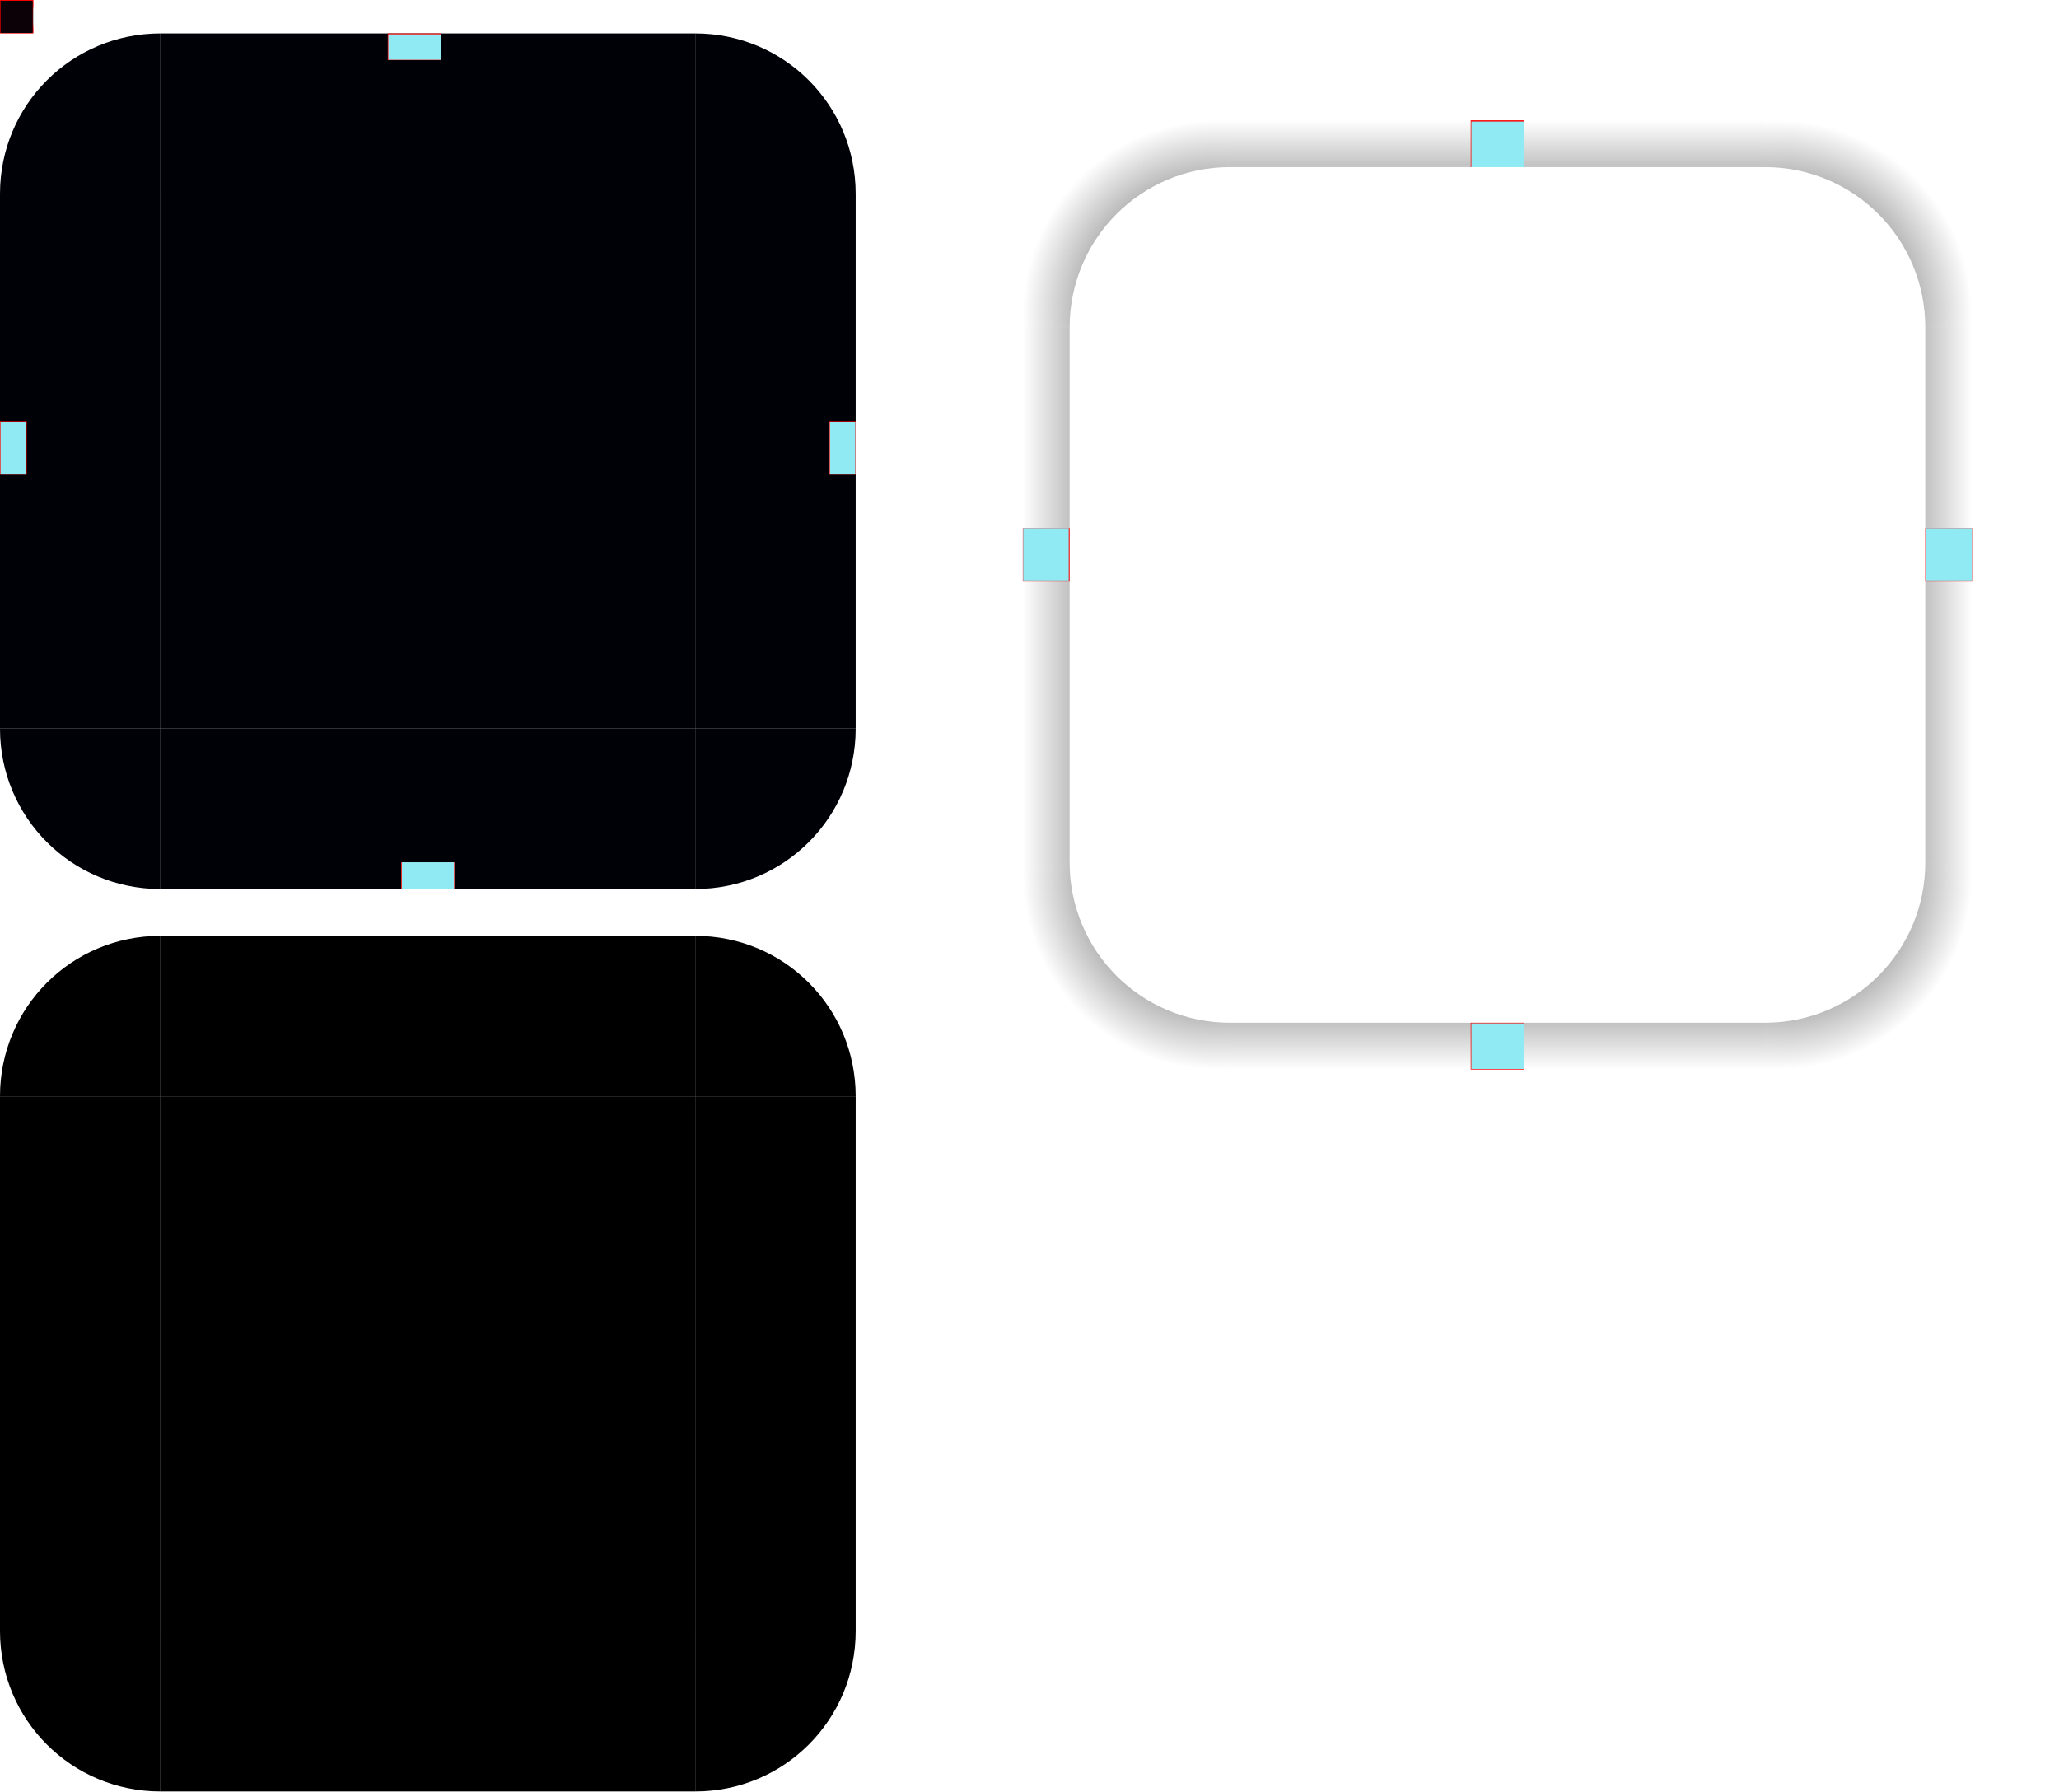
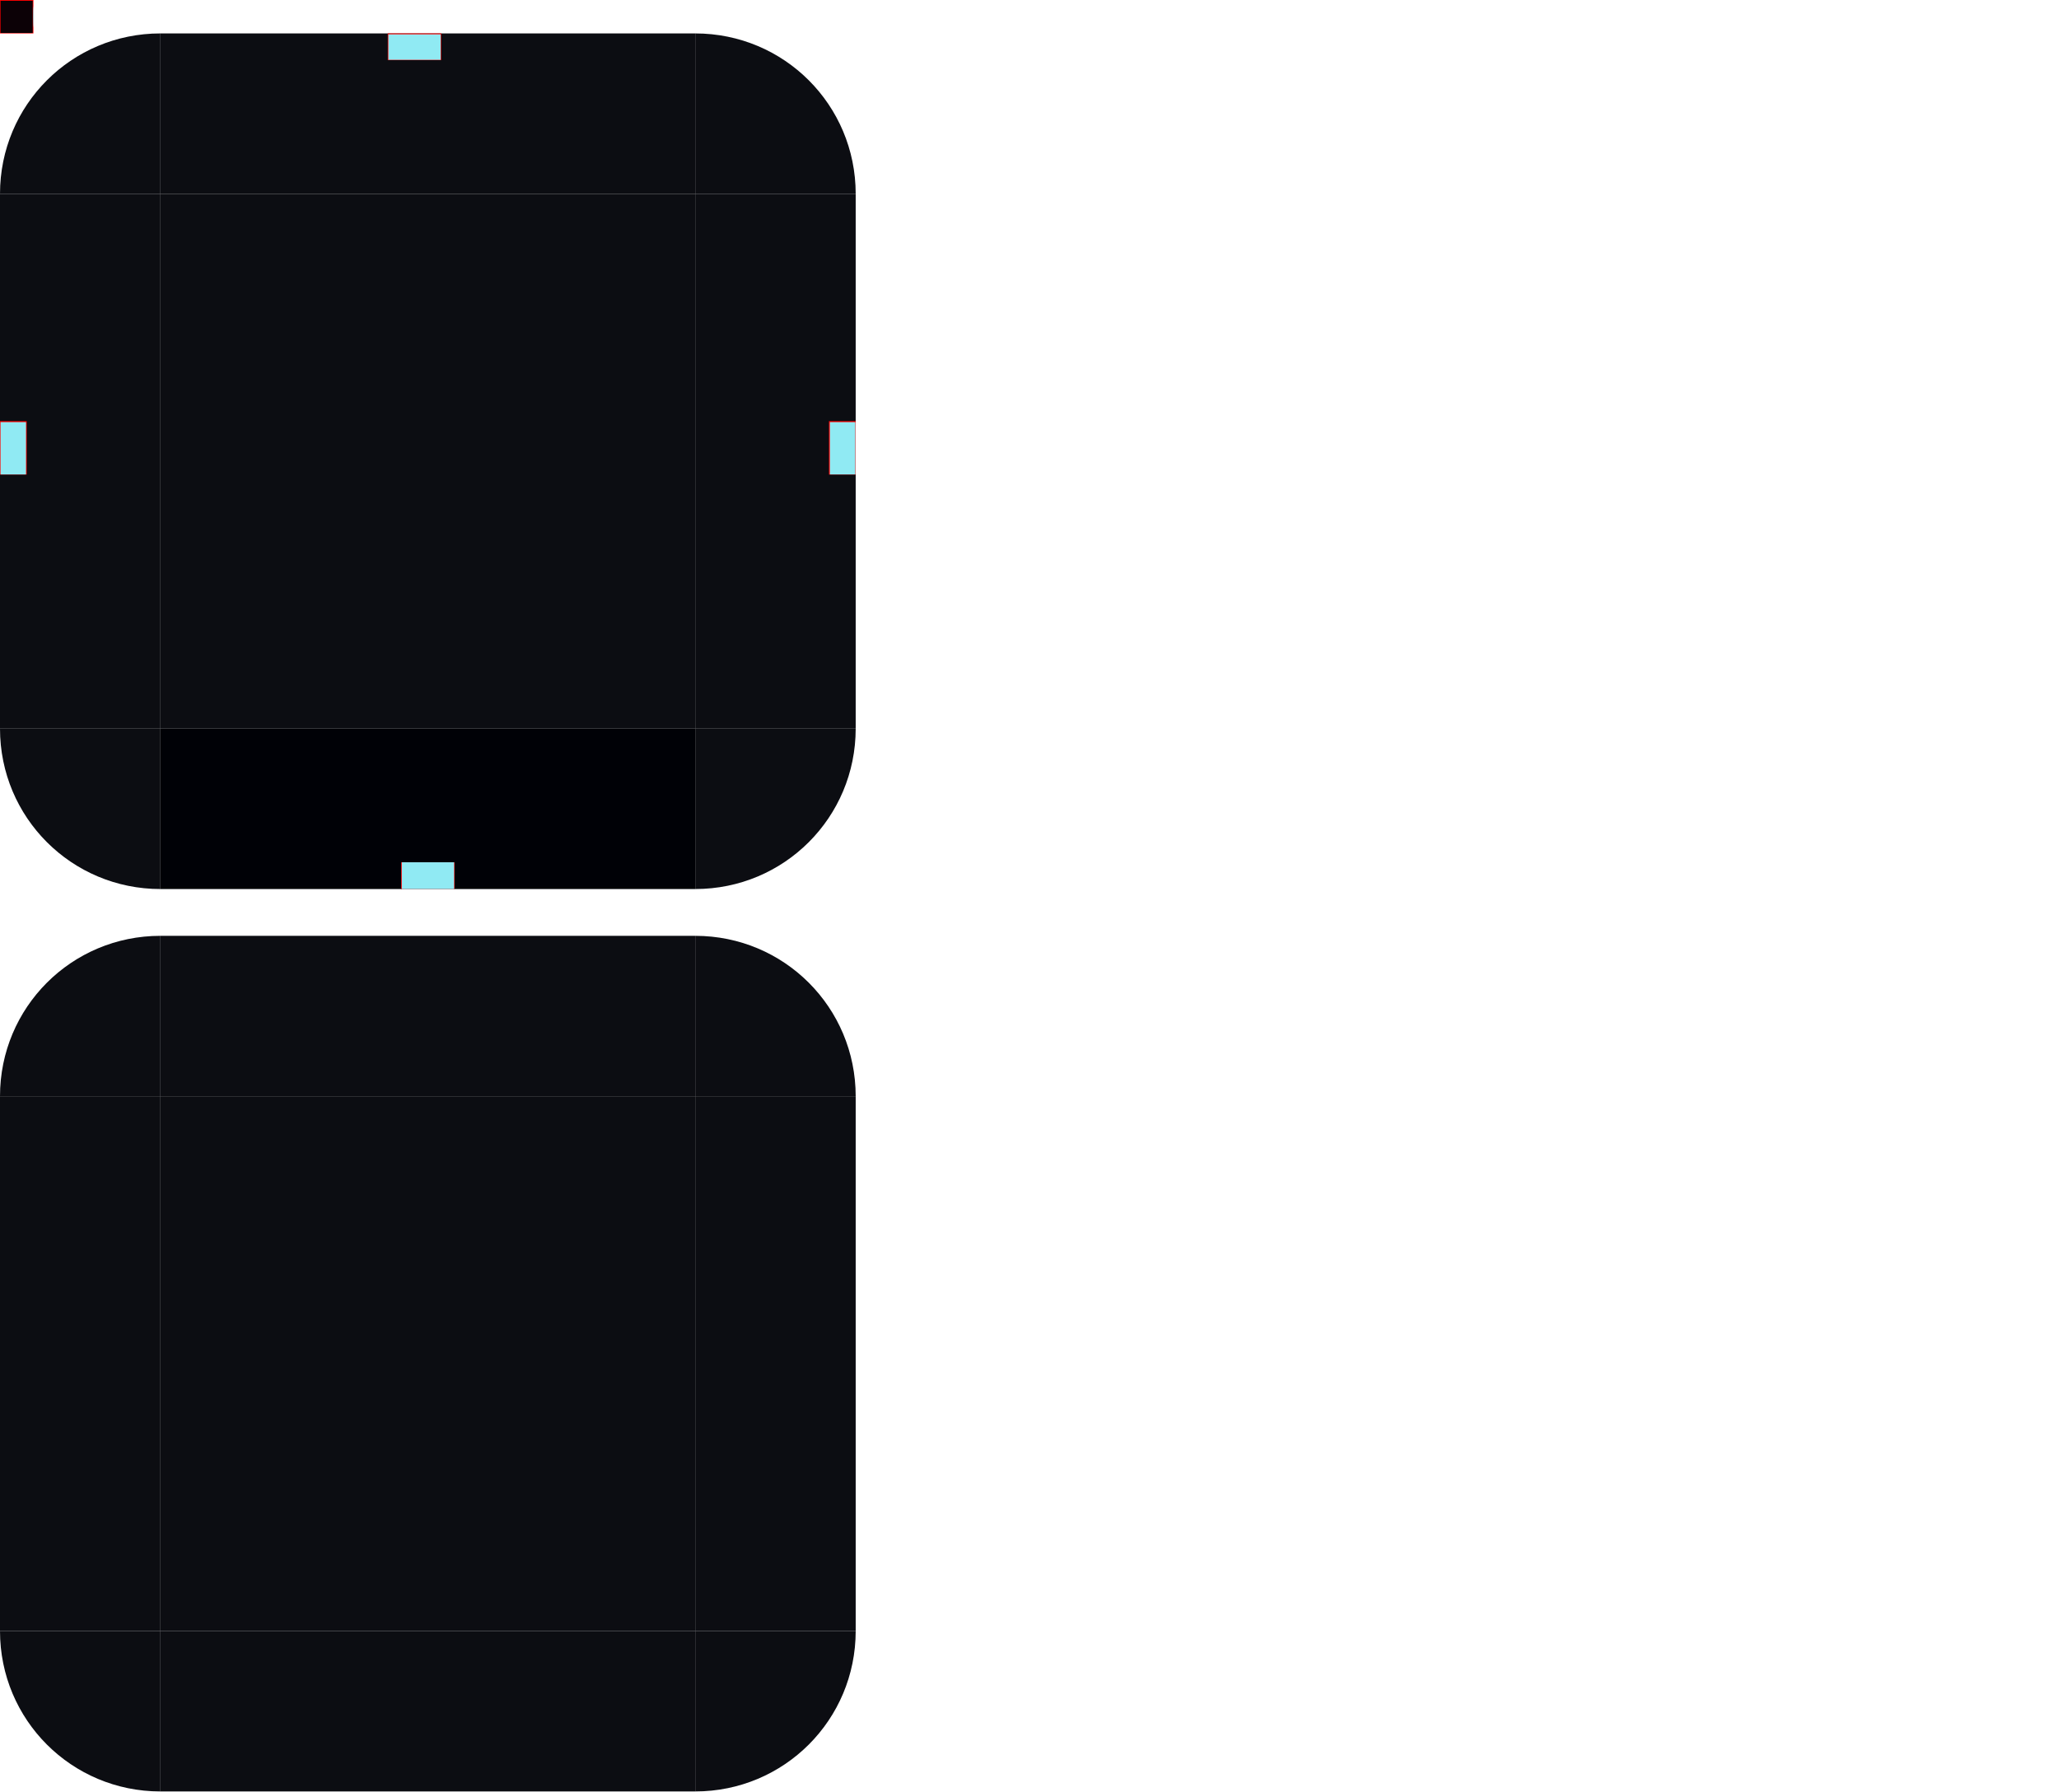
<svg xmlns="http://www.w3.org/2000/svg" xmlns:xlink="http://www.w3.org/1999/xlink" id="svg129" width="308" height="268" version="1">
  <defs id="defs15">
    <linearGradient id="linearGradient985">
      <stop id="stop981" style="stop-color:#000000;stop-opacity:1" offset="0" />
      <stop id="stop983" style="stop-color:#000000;stop-opacity:0" offset="1" />
    </linearGradient>
    <radialGradient id="radialGradient987" cx="129.71" cy="143.29" r="11" fx="129.71" fy="143.29" gradientTransform="matrix(3.1045739e-7,-2.636365,2.636364,3.104573e-7,-195.7656,388.962)" gradientUnits="userSpaceOnUse" xlink:href="#linearGradient985" />
    <linearGradient id="linearGradient995" x1="148" x2="148" y1="143" y2="128.5" gradientTransform="matrix(2,0,0,2,-73.99996,-239)" gradientUnits="userSpaceOnUse" xlink:href="#linearGradient985" />
    <radialGradient id="radialGradient1001" cx="129.71" cy="143.29" r="11" fx="129.71" fy="143.29" gradientTransform="matrix(-7.4080607e-8,-2.636364,-2.636362,7.408057e-8,643.7652,388.9619)" gradientUnits="userSpaceOnUse" xlink:href="#linearGradient985" />
    <linearGradient id="linearGradient1003" x1="148" x2="148" y1="143" y2="128.5" gradientTransform="matrix(0,2,-2,0,552,-209)" gradientUnits="userSpaceOnUse" xlink:href="#linearGradient985" />
    <linearGradient id="linearGradient1007" x1="148" x2="148" y1="143" y2="128.5" gradientTransform="matrix(0,2,2,0,-104,-209)" gradientUnits="userSpaceOnUse" xlink:href="#linearGradient985" />
    <radialGradient id="radialGradient1020" cx="129.71" cy="143.29" r="11" fx="129.71" fy="143.29" gradientTransform="matrix(-6.2619993e-7,2.636363,2.636365,6.2620036e-7,-195.7655,-210.9619)" gradientUnits="userSpaceOnUse" xlink:href="#linearGradient985" />
    <linearGradient id="linearGradient1022" x1="148" x2="148" y1="143" y2="128.5" gradientTransform="matrix(2,0,0,-2,-73.99996,417)" gradientUnits="userSpaceOnUse" xlink:href="#linearGradient985" />
    <radialGradient id="radialGradient1024" cx="129.71" cy="143.29" r="11" fx="129.71" fy="143.29" gradientTransform="matrix(-1.01646e-7,2.636363,-2.636362,-1.0164597e-7,643.7652,-210.9618)" gradientUnits="userSpaceOnUse" xlink:href="#linearGradient985" />
  </defs>
  <rect id="hint-tile-center" style="opacity:1;fill:#ff0000" width="5" height="5" x="0" y="0" />
-   <path id="topright" style="opacity:1;fill:#000106" d="m 104,5.001 v 24 h 24 c 0,-13.296 -10.704,-24 -24,-24 z" />
-   <rect id="top" style="opacity:1;fill:#000106" width="80" height="24" x="24" y="5" />
-   <rect id="center" style="opacity:1;fill:#000106" width="80" height="80" x="24" y="29" />
-   <path id="topleft" style="opacity:1;fill:#000106;fill-opacity:1" d="M 24,5 V 29 H 1.7081479e-5 C 1.7081479e-5,15.704 10.704,5 24,5 Z" />
-   <path id="bottomright" style="opacity:1;fill:#000106" d="m 104,132.999 v -24 h 24 c 0,13.296 -10.704,24 -24,24 z" />
+   <path id="topright" style="opacity:0.95;fill:#000106" d="m 104,5.001 v 24 h 24 c 0,-13.296 -10.704,-24 -24,-24 z" />
+   <rect id="top" style="opacity:0.95;fill:#000106" width="80" height="24" x="24" y="5" />
+   <rect id="center" style="opacity:0.95;fill:#000106" width="80" height="80" x="24" y="29" />
+   <path id="topleft" style="opacity:0.95;fill:#000106;fill-opacity:1" d="M 24,5 V 29 H 1.7081479e-5 C 1.7081479e-5,15.704 10.704,5 24,5 Z" />
+   <path id="bottomright" style="opacity:0.95;fill:#000106" d="m 104,132.999 v -24 h 24 c 0,13.296 -10.704,24 -24,24 z" />
  <rect id="bottom" style="opacity:1;fill:#000106" width="80" height="24" x="24" y="-133" transform="scale(1,-1)" />
-   <path id="bottomleft" style="opacity:1;fill:#000106" d="M 24,133 V 109 H 1.7081479e-5 c 0,13.296 10.704,24 24,24 z" />
-   <rect id="left" style="opacity:1;fill:#000106" width="80" height="24" x="29" y="-24" transform="rotate(90)" />
-   <rect id="right" style="opacity:1;fill:#000106" width="80" height="24" x="29" y="-128" transform="rotate(90)" />
+   <path id="bottomleft" style="opacity:0.95;fill:#000106" d="M 24,133 V 109 H 1.7081479e-5 c 0,13.296 10.704,24 24,24 z" />
+   <rect id="left" style="opacity:0.95;fill:#000106" width="80" height="24" x="29" y="-24" transform="rotate(90)" />
+   <rect id="right" style="opacity:0.95;fill:#000106" width="80" height="24" x="29" y="-128" transform="rotate(90)" />
  <rect id="hint-top-margin" style="opacity:1;fill:#ff0000" width="8" height="4" x="58" y="5" />
  <rect id="hint-left-margin" style="opacity:1;fill:#ff0000" width="4" height="8" x="0" y="63" />
  <rect id="hint-right-margin" style="opacity:1;fill:#ff0000" width="4" height="8" x="124" y="63" />
  <rect id="hint-bottom-margin" style="opacity:1;fill:#ff0000" width="8" height="4" x="60" y="129" />
-   <path id="mask-topright" style="opacity:1" d="m 104,140.001 v 24 h 24 c 0,-13.296 -10.704,-24 -24,-24 z" />
-   <rect id="mask-top" style="opacity:1" width="80" height="24" x="24" y="140" />
-   <rect id="mask-center" style="opacity:1" width="80" height="80" x="24" y="164" />
-   <path id="mask-topleft" style="opacity:1" d="m 24,140 v 24 H 0 C 0,150.704 10.704,140 24,140 Z" />
-   <path id="mask-bottomright" style="opacity:1" d="m 104,267.999 v -24 h 24 c 0,13.296 -10.704,24 -24,24 z" />
-   <rect id="mask-bottom" style="opacity:1" width="80" height="24" x="24" y="-268" transform="scale(1,-1)" />
-   <path id="mask-bottomleft" style="opacity:1" d="M 24,268 V 244 H 0 c 0,13.296 10.704,24 24,24 z" />
-   <rect id="mask-left" style="opacity:1" width="80" height="24" x="164" y="-24" transform="rotate(90)" />
-   <rect id="mask-right" style="opacity:1" width="80" height="24" x="164" y="-128" transform="rotate(90)" />
-   <path id="shadow-topleft" style="opacity:1;fill:url(#radialGradient987)" d="M 153,18 V 49 h 7 c 0,-13.296 10.704,-24 24,-24 v -7 z" />
-   <g id="shadow-top">
-     <path id="rect1029" style="opacity:0.001" d="m 184,18 h 80 v 31 h -80 z" />
-     <path id="rect953" style="opacity:1;fill:url(#linearGradient995)" d="m 184,18 v 7 h 80 v -7 z" />
-   </g>
-   <path id="shadow-topright" style="opacity:1;fill:url(#radialGradient1001)" d="M 264,18 V 25 c 13.296,0 24,10.704 24,24 h 7 V 18 Z" />
-   <g id="shadow-right">
-     <path id="rect1037" style="opacity:0.001" transform="rotate(90)" d="m 49,-295 h 80 v 31 H 49 Z" />
-     <path id="path999" style="opacity:1;fill:url(#linearGradient1003)" d="M 288,49 V 129 h 7 V 49 Z" />
-   </g>
-   <g id="shadow-left">
-     <path id="rect1039" style="opacity:0.001" transform="rotate(90)" d="m 49,-184 h 80 v 31 H 49 Z" />
-     <path id="path1005" style="opacity:1;fill:url(#linearGradient1007)" d="M 153,49 V 129 h 7 V 49 Z" />
-   </g>
-   <path id="shadow-bottomleft" style="opacity:1;fill:url(#radialGradient1020)" d="m 153,129 v 31 h 31 v -7 c -13.296,0 -24,-10.704 -24,-24 z" />
-   <g id="shadow-bottom">
-     <path id="rect1031" style="opacity:0.001" d="m 184,129 h 80 v 31 h -80 z" />
-     <path id="path1011" style="opacity:1;fill:url(#linearGradient1022)" d="m 184,153 v 7 h 80 v -7 z" />
-   </g>
-   <path id="shadow-bottomright" style="opacity:1;fill:url(#radialGradient1024)" d="m 288,129 c 0,13.296 -10.704,24 -24,24 v 7 h 31 v -31 z" />
-   <rect id="shadow-hint-right-margin" style="opacity:1;fill:#ff0000" width="7" height="8" x="288" y="79" />
-   <rect id="shadow-hint-bottom-margin" style="opacity:1;fill:#ff0000" width="8" height="7" x="220" y="153" />
-   <rect id="shadow-hint-left-margin" style="opacity:1;fill:#ff0000" width="7" height="8" x="153" y="79" />
-   <rect id="shadow-hint-top-margin" style="opacity:1;fill:#ff0000" width="8" height="7" x="220" y="18" />
-   <rect id="shadow-center" style="opacity:0.001" width="80" height="80" x="184" y="49" />
+   <path id="mask-topright" style="opacity:0.95;fill:#000106;fill-opacity:1" d="m 104,140.001 v 24 h 24 c 0,-13.296 -10.704,-24 -24,-24 z" />
+   <rect id="mask-top" style="opacity:0.95;fill:#000106;fill-opacity:1" width="80" height="24" x="24" y="140" />
+   <rect id="mask-center" style="opacity:0.95;fill:#000106;fill-opacity:1" width="80" height="80" x="24" y="164" />
+   <path id="mask-topleft" style="opacity:0.95;fill:#000106;fill-opacity:1" d="m 24,140 v 24 H 0 C 0,150.704 10.704,140 24,140 Z" />
+   <path id="mask-bottomright" style="opacity:0.95;fill:#000106;fill-opacity:1" d="m 104,267.999 v -24 h 24 c 0,13.296 -10.704,24 -24,24 z" />
+   <rect id="mask-bottom" style="opacity:0.95;fill:#000106;fill-opacity:1" width="80" height="24" x="24" y="-268" transform="scale(1,-1)" />
+   <path id="mask-bottomleft" style="opacity:0.95;fill:#000106;fill-opacity:1" d="M 24,268 V 244 H 0 c 0,13.296 10.704,24 24,24 z" />
+   <rect id="mask-left" style="opacity:0.95;fill:#000106;fill-opacity:1" width="80" height="24" x="164" y="-24" transform="rotate(90)" />
+   <rect id="mask-right" style="opacity:0.95;fill:#000106;fill-opacity:1" width="80" height="24" x="164" y="-128" transform="rotate(90)" />
  <path style="opacity:0.95;fill:#000106;fill-opacity:1;stroke-width:0.201" d="M 24.167,120.966 V 109.122 h 39.848 39.848 v 11.844 11.844 H 85.996 68.13 v -1.907 -1.907 h -4.115 -4.115 v 1.907 1.907 H 42.033 24.167 Z" id="path881" />
-   <path style="opacity:0.95;fill:#8bf6ff;fill-opacity:1;stroke-width:0.201" d="m 288.148,82.925 v -3.915 h 3.413 3.413 v 3.915 3.915 h -3.413 -3.413 z" id="path903" />
-   <path style="opacity:0.95;fill:#8bf6ff;fill-opacity:1;stroke-width:0.201" d="m 220.095,21.597 v -3.413 h 3.915 3.915 v 3.413 3.413 h -3.915 -3.915 z" id="path905" />
-   <path style="opacity:0.95;fill:#8bf6ff;fill-opacity:1;stroke-width:0.201" d="m 153.046,82.925 v -3.915 h 3.413 3.413 v 3.915 3.915 h -3.413 -3.413 z" id="path907" />
-   <path style="opacity:0.95;fill:#8bf6ff;fill-opacity:1;stroke-width:0.201" d="m 220.095,156.498 v -3.413 h 3.915 3.915 v 3.413 3.413 h -3.915 -3.915 z" id="path909" />
  <path style="opacity:0.95;fill:#8bf6ff;fill-opacity:1;stroke-width:0.201" d="m 60.1,131.003 v -2.007 h 3.915 3.915 v 2.007 2.007 h -3.915 -3.915 z" id="path911" />
  <path style="opacity:0.95;fill:#8bf6ff;fill-opacity:1;stroke-width:0.201" d="M 124.138,67.066 V 63.151 h 1.907 1.907 v 3.915 3.915 h -1.907 -1.907 z" id="path913" />
  <path style="opacity:0.95;fill:#8bf6ff;fill-opacity:1;stroke-width:0.201" d="M 0.077,67.066 V 63.151 H 1.984 3.891 v 3.915 3.915 H 1.984 0.077 Z" id="path915" />
  <path style="opacity:0.95;fill:#8bf6ff;fill-opacity:1;stroke-width:0.201" d="m 58.093,7.043 v -1.907 h 3.915 3.915 v 1.907 1.907 h -3.915 -3.915 z" id="path917" />
  <path style="opacity:0.95;fill:#8bf6ff;fill-opacity:1;stroke-width:0.201" d="m 4.972,2.526 c 0,-1.38 0.032,-1.945 0.071,-1.255 0.039,0.69 0.039,1.819 0,2.509 -0.039,0.69 -0.071,0.125 -0.071,-1.255 z" id="path919" />
  <path style="opacity:0.95;fill:#000106;fill-opacity:1;stroke-width:0.201" d="M 0.077,2.526 V 0.117 H 2.486 4.895 V 2.526 4.935 H 2.486 0.077 Z" id="path921" />
</svg>
